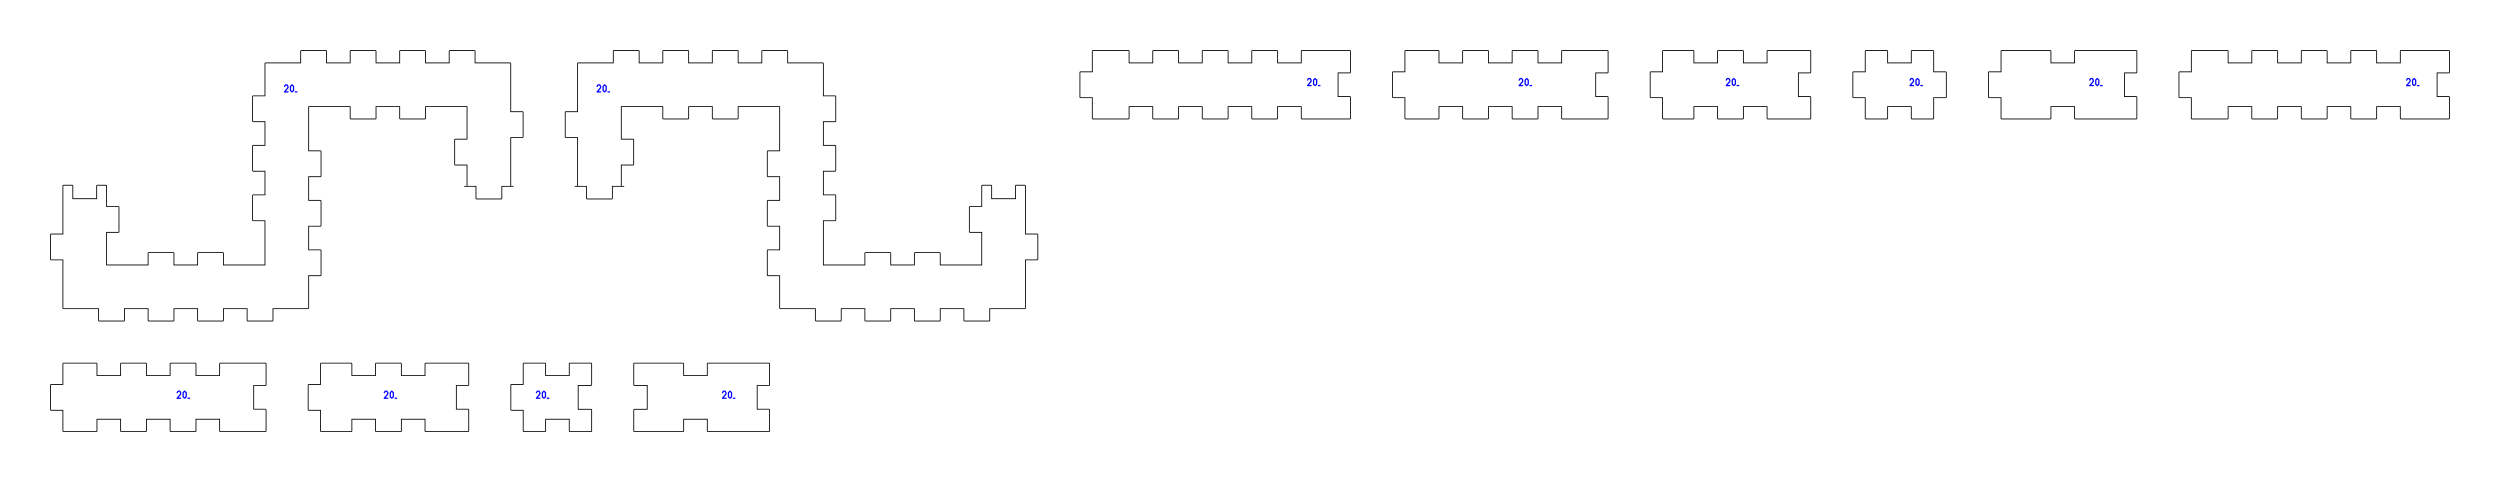
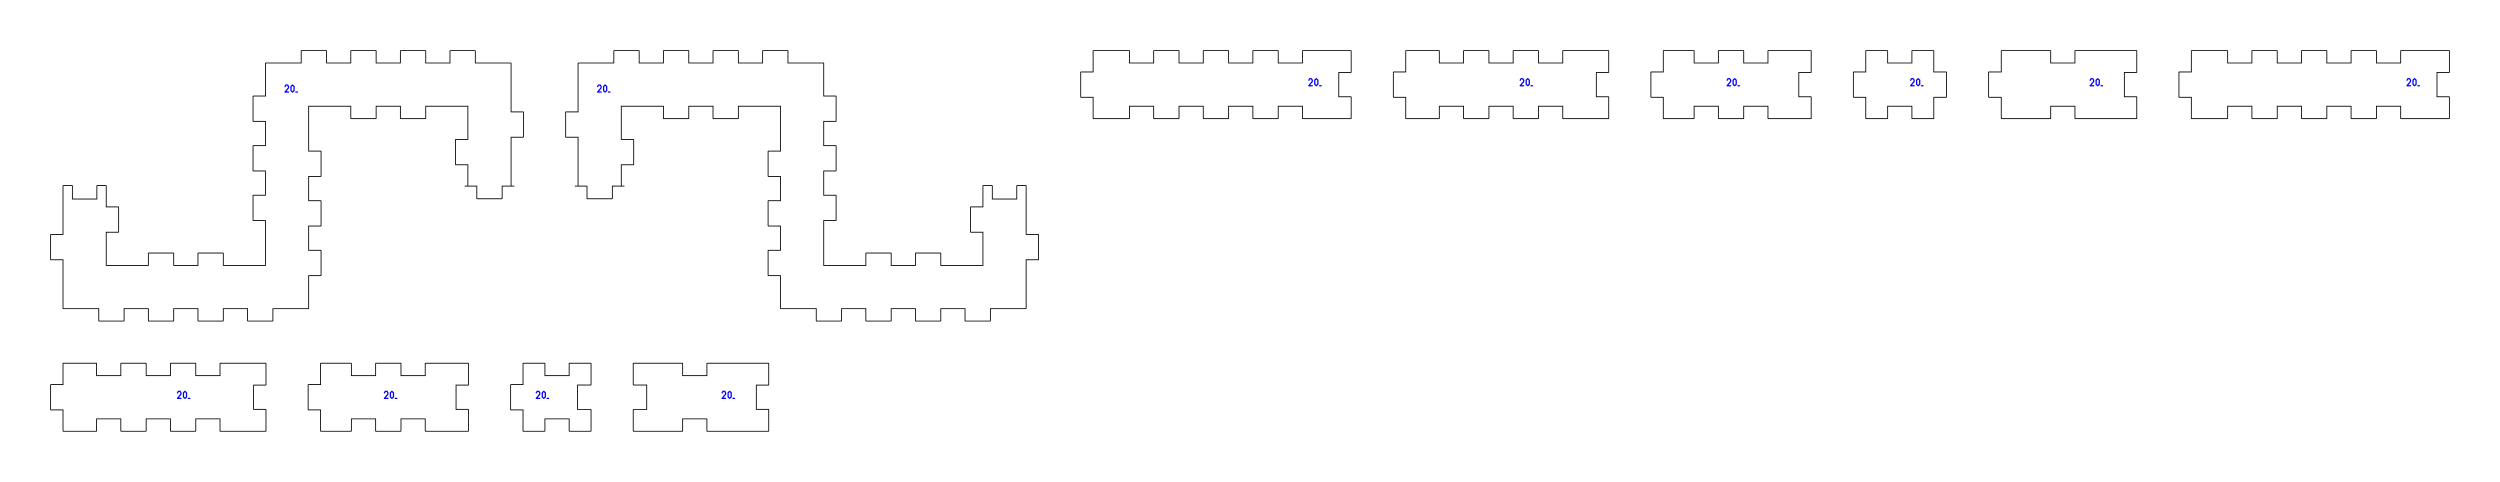
- <svg xmlns="http://www.w3.org/2000/svg" width="593.84mm" height="114.52mm" viewBox="0 0 593.84 114.52">
+ <svg xmlns="http://www.w3.org/2000/svg" width="592.80mm" height="114.26mm" viewBox="0 0 592.80 114.26">
  <g transform="translate(12.000,12.000)">
    <g transform="translate(-10.000,-10.000)">
-       <path d="M 13.070 71.320 H 21.420 V 74.130 C 21.420 74.202 21.478 74.260 21.550 74.260 H 27.430 C 27.502 74.260 27.560 74.202 27.560 74.130 V 71.320 H 33.180 V 74.130 C 33.180 74.202 33.238 74.260 33.310 74.260 H 39.190 C 39.262 74.260 39.320 74.202 39.320 74.130 V 71.320 H 44.940 V 74.130 C 44.940 74.202 44.998 74.260 45.070 74.260 H 50.950 C 51.022 74.260 51.080 74.202 51.080 74.130 V 71.320 H 56.700 V 74.130 C 56.700 74.202 56.758 74.260 56.830 74.260 H 62.710 C 62.782 74.260 62.840 74.202 62.840 74.130 V 71.320 H 71.190 C 71.262 71.320 71.320 71.262 71.320 71.190 V 63.490 H 74.130 C 74.202 63.490 74.260 63.432 74.260 63.360 V 57.480 C 74.260 57.408 74.202 57.350 74.130 57.350 H 71.320 V 51.730 H 74.130 C 74.202 51.730 74.260 51.672 74.260 51.600 V 45.720 C 74.260 45.648 74.202 45.590 74.130 45.590 H 71.320 V 39.970 H 74.130 C 74.202 39.970 74.260 39.912 74.260 39.840 V 33.960 C 74.260 33.888 74.202 33.830 74.130 33.830 H 71.320 V 26.130 V 23.320 H 74.130 H 81.180 V 26.130 C 81.180 26.202 81.238 26.260 81.310 26.260 H 87.190 C 87.262 26.260 87.320 26.202 87.320 26.130 V 23.320 H 92.940 V 26.130 C 92.940 26.202 92.998 26.260 93.070 26.260 H 98.950 C 99.022 26.260 99.080 26.202 99.080 26.130 V 23.320 H 106.130 H 108.940 V 26.130 V 31.060 H 106.130 C 106.058 31.060 106.000 31.118 106.000 31.190 V 37.070 C 106.000 37.142 106.058 37.200 106.130 37.200 H 108.940 V 42.130 C 108.940 42.202 108.998 42.260 109.070 42.260 H 108.250 H 111.060 V 45.070 V 45.130 C 111.060 45.202 111.118 45.260 111.190 45.260 H 117.070 C 117.142 45.260 117.200 45.202 117.200 45.130 V 45.070 V 42.260 H 120.010 H 119.190 C 119.262 42.260 119.320 42.202 119.320 42.130 V 30.670 H 122.130 C 122.202 30.670 122.260 30.612 122.260 30.540 V 24.660 C 122.260 24.588 122.202 24.530 122.130 24.530 H 119.320 V 13.070 C 119.320 12.998 119.262 12.940 119.190 12.940 H 110.840 V 10.130 C 110.840 10.058 110.782 10.000 110.710 10.000 H 104.830 C 104.758 10.000 104.700 10.058 104.700 10.130 V 12.940 H 99.080 V 10.130 C 99.080 10.058 99.022 10.000 98.950 10.000 H 93.070 C 92.998 10.000 92.940 10.058 92.940 10.130 V 12.940 H 87.320 V 10.130 C 87.320 10.058 87.262 10.000 87.190 10.000 H 81.310 C 81.238 10.000 81.180 10.058 81.180 10.130 V 12.940 H 75.560 V 10.130 C 75.560 10.058 75.502 10.000 75.430 10.000 H 69.550 C 69.478 10.000 69.420 10.058 69.420 10.130 V 12.940 H 61.070 C 60.998 12.940 60.940 12.998 60.940 13.070 V 20.770 H 58.130 C 58.058 20.770 58.000 20.828 58.000 20.900 V 26.780 C 58.000 26.852 58.058 26.910 58.130 26.910 H 60.940 V 32.530 H 58.130 C 58.058 32.530 58.000 32.588 58.000 32.660 V 38.540 C 58.000 38.612 58.058 38.670 58.130 38.670 H 60.940 V 44.290 H 58.130 C 58.058 44.290 58.000 44.348 58.000 44.420 V 50.300 C 58.000 50.372 58.058 50.430 58.130 50.430 H 60.940 V 58.130 V 60.940 H 58.130 H 51.080 V 58.130 C 51.080 58.058 51.022 58.000 50.950 58.000 H 45.070 C 44.998 58.000 44.940 58.058 44.940 58.130 V 60.940 H 39.320 V 58.130 C 39.320 58.058 39.262 58.000 39.190 58.000 H 33.310 C 33.238 58.000 33.180 58.058 33.180 58.130 V 60.940 H 26.130 H 23.320 V 58.130 V 53.200 H 26.130 C 26.202 53.200 26.260 53.142 26.260 53.070 V 47.190 C 26.260 47.118 26.202 47.060 26.130 47.060 H 23.320 V 42.130 C 23.320 42.058 23.262 42.000 23.190 42.000 H 21.095 C 21.023 42.000 20.965 42.058 20.965 42.130 V 42.390 V 45.200 H 18.155 H 18.105 H 15.295 V 42.390 V 42.130 C 15.295 42.058 15.237 42.000 15.165 42.000 H 13.070 C 12.998 42.000 12.940 42.058 12.940 42.130 V 53.590 H 10.130 C 10.058 53.590 10.000 53.648 10.000 53.720 V 59.600 C 10.000 59.672 10.058 59.730 10.130 59.730 H 12.940 V 71.190 C 12.940 71.262 12.998 71.320 13.070 71.320 Z" fill="none" stroke="#000000" stroke-width="0.2" />
+       <path d="M 13.005 71.190 H 21.420 V 74.065 C 21.420 74.101 21.449 74.130 21.485 74.130 H 27.365 C 27.401 74.130 27.430 74.101 27.430 74.065 V 71.190 H 33.180 V 74.065 C 33.180 74.101 33.209 74.130 33.245 74.130 H 39.125 C 39.161 74.130 39.190 74.101 39.190 74.065 V 71.190 H 44.940 V 74.065 C 44.940 74.101 44.969 74.130 45.005 74.130 H 50.885 C 50.921 74.130 50.950 74.101 50.950 74.065 V 71.190 H 56.700 V 74.065 C 56.700 74.101 56.729 74.130 56.765 74.130 H 62.645 C 62.681 74.130 62.710 74.101 62.710 74.065 V 71.190 H 71.125 C 71.161 71.190 71.190 71.161 71.190 71.125 V 63.360 H 74.065 C 74.101 63.360 74.130 63.331 74.130 63.295 V 57.415 C 74.130 57.379 74.101 57.350 74.065 57.350 H 71.190 V 51.600 H 74.065 C 74.101 51.600 74.130 51.571 74.130 51.535 V 45.655 C 74.130 45.619 74.101 45.590 74.065 45.590 H 71.190 V 39.840 H 74.065 C 74.101 39.840 74.130 39.811 74.130 39.775 V 33.895 C 74.130 33.859 74.101 33.830 74.065 33.830 H 71.190 V 26.065 V 23.190 H 74.065 H 81.180 V 26.065 C 81.180 26.101 81.209 26.130 81.245 26.130 H 87.125 C 87.161 26.130 87.190 26.101 87.190 26.065 V 23.190 H 92.940 V 26.065 C 92.940 26.101 92.969 26.130 93.005 26.130 H 98.885 C 98.921 26.130 98.950 26.101 98.950 26.065 V 23.190 H 106.065 H 108.940 V 26.065 V 31.060 H 106.065 C 106.029 31.060 106.000 31.089 106.000 31.125 V 37.005 C 106.000 37.041 106.029 37.070 106.065 37.070 H 108.940 V 42.065 C 108.940 42.101 108.969 42.130 109.005 42.130 H 108.185 H 111.060 V 45.005 V 45.065 C 111.060 45.101 111.089 45.130 111.125 45.130 H 117.005 C 117.041 45.130 117.070 45.101 117.070 45.065 V 45.005 V 42.130 H 119.945 H 119.125 C 119.161 42.130 119.190 42.101 119.190 42.065 V 30.540 H 122.065 C 122.101 30.540 122.130 30.511 122.130 30.475 V 24.595 C 122.130 24.559 122.101 24.530 122.065 24.530 H 119.190 V 13.005 C 119.190 12.969 119.161 12.940 119.125 12.940 H 110.710 V 10.065 C 110.710 10.029 110.681 10.000 110.645 10.000 H 104.765 C 104.729 10.000 104.700 10.029 104.700 10.065 V 12.940 H 98.950 V 10.065 C 98.950 10.029 98.921 10.000 98.885 10.000 H 93.005 C 92.969 10.000 92.940 10.029 92.940 10.065 V 12.940 H 87.190 V 10.065 C 87.190 10.029 87.161 10.000 87.125 10.000 H 81.245 C 81.209 10.000 81.180 10.029 81.180 10.065 V 12.940 H 75.430 V 10.065 C 75.430 10.029 75.401 10.000 75.365 10.000 H 69.485 C 69.449 10.000 69.420 10.029 69.420 10.065 V 12.940 H 61.005 C 60.969 12.940 60.940 12.969 60.940 13.005 V 20.770 H 58.065 C 58.029 20.770 58.000 20.799 58.000 20.835 V 26.715 C 58.000 26.751 58.029 26.780 58.065 26.780 H 60.940 V 32.530 H 58.065 C 58.029 32.530 58.000 32.559 58.000 32.595 V 38.475 C 58.000 38.511 58.029 38.540 58.065 38.540 H 60.940 V 44.290 H 58.065 C 58.029 44.290 58.000 44.319 58.000 44.355 V 50.235 C 58.000 50.271 58.029 50.300 58.065 50.300 H 60.940 V 58.065 V 60.940 H 58.065 H 50.950 V 58.065 C 50.950 58.029 50.921 58.000 50.885 58.000 H 45.005 C 44.969 58.000 44.940 58.029 44.940 58.065 V 60.940 H 39.190 V 58.065 C 39.190 58.029 39.161 58.000 39.125 58.000 H 33.245 C 33.209 58.000 33.180 58.029 33.180 58.065 V 60.940 H 26.065 H 23.190 V 58.065 V 53.070 H 26.065 C 26.101 53.070 26.130 53.041 26.130 53.005 V 47.125 C 26.130 47.089 26.101 47.060 26.065 47.060 H 23.190 V 42.065 C 23.190 42.029 23.161 42.000 23.125 42.000 H 21.030 C 20.994 42.000 20.965 42.029 20.965 42.065 V 42.325 V 45.200 H 18.090 H 18.040 H 15.165 V 42.325 V 42.065 C 15.165 42.029 15.136 42.000 15.100 42.000 H 13.005 C 12.969 42.000 12.940 42.029 12.940 42.065 V 53.590 H 10.065 C 10.029 53.590 10.000 53.619 10.000 53.655 V 59.535 C 10.000 59.571 10.029 59.600 10.065 59.600 H 12.940 V 71.125 C 12.940 71.161 12.969 71.190 13.005 71.190 Z" fill="none" stroke="#000000" stroke-width="0.2" />
    </g>
    <g transform="translate(55.48,9.83)">
      <polyline points="0.10,-1.30 0.31,-1.67 0.72,-1.67 0.93,-1.30 0.93,-1.00 0.10,0.00 0.93,0.00" fill="none" stroke="#0000ff" stroke-width="0.3" stroke-linecap="round" stroke-linejoin="round" />
      <polyline points="1.88,-1.67 2.25,-1.33 2.25,-0.33 1.88,0.00 1.52,-0.33 1.52,-1.33 1.88,-1.67" fill="none" stroke="#0000ff" stroke-width="0.3" stroke-linecap="round" stroke-linejoin="round" />
      <polyline points="2.67,0.00 3.03,0.00" fill="none" stroke="#0000ff" stroke-width="0.3" stroke-linecap="round" stroke-linejoin="round" />
    </g>
  </g>
-   <g transform="translate(134.260,12.000)">
-     <g transform="translate(-123.730,-10.000)">
-       <path d="M 232.920 71.320 H 224.570 V 74.130 C 224.570 74.202 224.512 74.260 224.440 74.260 H 218.560 C 218.488 74.260 218.430 74.202 218.430 74.130 V 71.320 H 212.810 V 74.130 C 212.810 74.202 212.752 74.260 212.680 74.260 H 206.800 C 206.728 74.260 206.670 74.202 206.670 74.130 V 71.320 H 201.050 V 74.130 C 201.050 74.202 200.992 74.260 200.920 74.260 H 195.040 C 194.968 74.260 194.910 74.202 194.910 74.130 V 71.320 H 189.290 V 74.130 C 189.290 74.202 189.232 74.260 189.160 74.260 H 183.280 C 183.208 74.260 183.150 74.202 183.150 74.130 V 71.320 H 174.800 C 174.728 71.320 174.670 71.262 174.670 71.190 V 63.490 H 171.860 C 171.788 63.490 171.730 63.432 171.730 63.360 V 57.480 C 171.730 57.408 171.788 57.350 171.860 57.350 H 174.670 V 51.730 H 171.860 C 171.788 51.730 171.730 51.672 171.730 51.600 V 45.720 C 171.730 45.648 171.788 45.590 171.860 45.590 H 174.670 V 39.970 H 171.860 C 171.788 39.970 171.730 39.912 171.730 39.840 V 33.960 C 171.730 33.888 171.788 33.830 171.860 33.830 H 174.670 V 26.130 V 23.320 H 171.860 H 164.810 V 26.130 C 164.810 26.202 164.752 26.260 164.680 26.260 H 158.800 C 158.728 26.260 158.670 26.202 158.670 26.130 V 23.320 H 153.050 V 26.130 C 153.050 26.202 152.992 26.260 152.920 26.260 H 147.040 C 146.968 26.260 146.910 26.202 146.910 26.130 V 23.320 H 139.860 H 137.050 V 26.130 V 31.060 H 139.860 C 139.932 31.060 139.990 31.118 139.990 31.190 V 37.070 C 139.990 37.142 139.932 37.200 139.860 37.200 H 137.050 V 42.130 C 137.050 42.202 136.992 42.260 136.920 42.260 H 137.740 H 134.930 V 45.070 V 45.130 C 134.930 45.202 134.872 45.260 134.800 45.260 H 128.920 C 128.848 45.260 128.790 45.202 128.790 45.130 V 45.070 V 42.260 H 125.980 H 126.800 C 126.728 42.260 126.670 42.202 126.670 42.130 V 30.670 H 123.860 C 123.788 30.670 123.730 30.612 123.730 30.540 V 24.660 C 123.730 24.588 123.788 24.530 123.860 24.530 H 126.670 V 13.070 C 126.670 12.998 126.728 12.940 126.800 12.940 H 135.150 V 10.130 C 135.150 10.058 135.208 10.000 135.280 10.000 H 141.160 C 141.232 10.000 141.290 10.058 141.290 10.130 V 12.940 H 146.910 V 10.130 C 146.910 10.058 146.968 10.000 147.040 10.000 H 152.920 C 152.992 10.000 153.050 10.058 153.050 10.130 V 12.940 H 158.670 V 10.130 C 158.670 10.058 158.728 10.000 158.800 10.000 H 164.680 C 164.752 10.000 164.810 10.058 164.810 10.130 V 12.940 H 170.430 V 10.130 C 170.430 10.058 170.488 10.000 170.560 10.000 H 176.440 C 176.512 10.000 176.570 10.058 176.570 10.130 V 12.940 H 184.920 C 184.992 12.940 185.050 12.998 185.050 13.070 V 20.770 H 187.860 C 187.932 20.770 187.990 20.828 187.990 20.900 V 26.780 C 187.990 26.852 187.932 26.910 187.860 26.910 H 185.050 V 32.530 H 187.860 C 187.932 32.530 187.990 32.588 187.990 32.660 V 38.540 C 187.990 38.612 187.932 38.670 187.860 38.670 H 185.050 V 44.290 H 187.860 C 187.932 44.290 187.990 44.348 187.990 44.420 V 50.300 C 187.990 50.372 187.932 50.430 187.860 50.430 H 185.050 V 58.130 V 60.940 H 187.860 H 194.910 V 58.130 C 194.910 58.058 194.968 58.000 195.040 58.000 H 200.920 C 200.992 58.000 201.050 58.058 201.050 58.130 V 60.940 H 206.670 V 58.130 C 206.670 58.058 206.728 58.000 206.800 58.000 H 212.680 C 212.752 58.000 212.810 58.058 212.810 58.130 V 60.940 H 219.860 H 222.670 V 58.130 V 53.200 H 219.860 C 219.788 53.200 219.730 53.142 219.730 53.070 V 47.190 C 219.730 47.118 219.788 47.060 219.860 47.060 H 222.670 V 42.130 C 222.670 42.058 222.728 42.000 222.800 42.000 H 224.895 C 224.967 42.000 225.025 42.058 225.025 42.130 V 42.390 V 45.200 H 227.835 H 227.885 H 230.695 V 42.390 V 42.130 C 230.695 42.058 230.753 42.000 230.825 42.000 H 232.920 C 232.992 42.000 233.050 42.058 233.050 42.130 V 53.590 H 235.860 C 235.932 53.590 235.990 53.648 235.990 53.720 V 59.600 C 235.990 59.672 235.932 59.730 235.860 59.730 H 233.050 V 71.190 C 233.050 71.262 232.992 71.320 232.920 71.320 Z" fill="none" stroke="#000000" stroke-width="0.2" />
+   <g transform="translate(134.130,12.000)">
+     <g transform="translate(-123.600,-10.000)">
+       <path d="M 232.725 71.190 H 224.310 V 74.065 C 224.310 74.101 224.281 74.130 224.245 74.130 H 218.365 C 218.329 74.130 218.300 74.101 218.300 74.065 V 71.190 H 212.550 V 74.065 C 212.550 74.101 212.521 74.130 212.485 74.130 H 206.605 C 206.569 74.130 206.540 74.101 206.540 74.065 V 71.190 H 200.790 V 74.065 C 200.790 74.101 200.761 74.130 200.725 74.130 H 194.845 C 194.809 74.130 194.780 74.101 194.780 74.065 V 71.190 H 189.030 V 74.065 C 189.030 74.101 189.001 74.130 188.965 74.130 H 183.085 C 183.049 74.130 183.020 74.101 183.020 74.065 V 71.190 H 174.605 C 174.569 71.190 174.540 71.161 174.540 71.125 V 63.360 H 171.665 C 171.629 63.360 171.600 63.331 171.600 63.295 V 57.415 C 171.600 57.379 171.629 57.350 171.665 57.350 H 174.540 V 51.600 H 171.665 C 171.629 51.600 171.600 51.571 171.600 51.535 V 45.655 C 171.600 45.619 171.629 45.590 171.665 45.590 H 174.540 V 39.840 H 171.665 C 171.629 39.840 171.600 39.811 171.600 39.775 V 33.895 C 171.600 33.859 171.629 33.830 171.665 33.830 H 174.540 V 26.065 V 23.190 H 171.665 H 164.550 V 26.065 C 164.550 26.101 164.521 26.130 164.485 26.130 H 158.605 C 158.569 26.130 158.540 26.101 158.540 26.065 V 23.190 H 152.790 V 26.065 C 152.790 26.101 152.761 26.130 152.725 26.130 H 146.845 C 146.809 26.130 146.780 26.101 146.780 26.065 V 23.190 H 139.665 H 136.790 V 26.065 V 31.060 H 139.665 C 139.701 31.060 139.730 31.089 139.730 31.125 V 37.005 C 139.730 37.041 139.701 37.070 139.665 37.070 H 136.790 V 42.065 C 136.790 42.101 136.761 42.130 136.725 42.130 H 137.545 H 134.670 V 45.005 V 45.065 C 134.670 45.101 134.641 45.130 134.605 45.130 H 128.725 C 128.689 45.130 128.660 45.101 128.660 45.065 V 45.005 V 42.130 H 125.785 H 126.605 C 126.569 42.130 126.540 42.101 126.540 42.065 V 30.540 H 123.665 C 123.629 30.540 123.600 30.511 123.600 30.475 V 24.595 C 123.600 24.559 123.629 24.530 123.665 24.530 H 126.540 V 13.005 C 126.540 12.969 126.569 12.940 126.605 12.940 H 135.020 V 10.065 C 135.020 10.029 135.049 10.000 135.085 10.000 H 140.965 C 141.001 10.000 141.030 10.029 141.030 10.065 V 12.940 H 146.780 V 10.065 C 146.780 10.029 146.809 10.000 146.845 10.000 H 152.725 C 152.761 10.000 152.790 10.029 152.790 10.065 V 12.940 H 158.540 V 10.065 C 158.540 10.029 158.569 10.000 158.605 10.000 H 164.485 C 164.521 10.000 164.550 10.029 164.550 10.065 V 12.940 H 170.300 V 10.065 C 170.300 10.029 170.329 10.000 170.365 10.000 H 176.245 C 176.281 10.000 176.310 10.029 176.310 10.065 V 12.940 H 184.725 C 184.761 12.940 184.790 12.969 184.790 13.005 V 20.770 H 187.665 C 187.701 20.770 187.730 20.799 187.730 20.835 V 26.715 C 187.730 26.751 187.701 26.780 187.665 26.780 H 184.790 V 32.530 H 187.665 C 187.701 32.530 187.730 32.559 187.730 32.595 V 38.475 C 187.730 38.511 187.701 38.540 187.665 38.540 H 184.790 V 44.290 H 187.665 C 187.701 44.290 187.730 44.319 187.730 44.355 V 50.235 C 187.730 50.271 187.701 50.300 187.665 50.300 H 184.790 V 58.065 V 60.940 H 187.665 H 194.780 V 58.065 C 194.780 58.029 194.809 58.000 194.845 58.000 H 200.725 C 200.761 58.000 200.790 58.029 200.790 58.065 V 60.940 H 206.540 V 58.065 C 206.540 58.029 206.569 58.000 206.605 58.000 H 212.485 C 212.521 58.000 212.550 58.029 212.550 58.065 V 60.940 H 219.665 H 222.540 V 58.065 V 53.070 H 219.665 C 219.629 53.070 219.600 53.041 219.600 53.005 V 47.125 C 219.600 47.089 219.629 47.060 219.665 47.060 H 222.540 V 42.065 C 222.540 42.029 222.569 42.000 222.605 42.000 H 224.700 C 224.736 42.000 224.765 42.029 224.765 42.065 V 42.325 V 45.200 H 227.640 H 227.690 H 230.565 V 42.325 V 42.065 C 230.565 42.029 230.594 42.000 230.630 42.000 H 232.725 C 232.761 42.000 232.790 42.029 232.790 42.065 V 53.590 H 235.665 C 235.701 53.590 235.730 53.619 235.730 53.655 V 59.535 C 235.730 59.571 235.701 59.600 235.665 59.600 H 232.790 V 71.125 C 232.790 71.161 232.761 71.190 232.725 71.190 Z" fill="none" stroke="#000000" stroke-width="0.2" />
    </g>
    <g transform="translate(7.48,9.83)">
      <polyline points="0.10,-1.30 0.31,-1.67 0.72,-1.67 0.93,-1.30 0.93,-1.00 0.10,0.00 0.93,0.00" fill="none" stroke="#0000ff" stroke-width="0.3" stroke-linecap="round" stroke-linejoin="round" />
      <polyline points="1.88,-1.67 2.25,-1.33 2.25,-0.33 1.88,0.00 1.52,-0.33 1.52,-1.33 1.88,-1.67" fill="none" stroke="#0000ff" stroke-width="0.3" stroke-linecap="round" stroke-linejoin="round" />
      <polyline points="2.67,0.00 3.03,0.00" fill="none" stroke="#0000ff" stroke-width="0.3" stroke-linecap="round" stroke-linejoin="round" />
    </g>
  </g>
-   <g transform="translate(256.520,12.000)">
-     <g transform="translate(-238.325,-58.865)">
-       <path d="M 241.395 75.125 H 249.875 C 249.947 75.125 250.005 75.067 250.005 74.995 V 72.185 H 255.625 V 74.995 C 255.625 75.067 255.683 75.125 255.755 75.125 H 261.635 C 261.707 75.125 261.765 75.067 261.765 74.995 V 72.185 H 267.385 V 74.995 C 267.385 75.067 267.443 75.125 267.515 75.125 H 273.395 C 273.467 75.125 273.525 75.067 273.525 74.995 V 72.185 H 279.145 V 74.995 C 279.145 75.067 279.203 75.125 279.275 75.125 H 285.155 C 285.227 75.125 285.285 75.067 285.285 74.995 V 72.185 H 290.905 V 74.995 C 290.905 75.067 290.963 75.125 291.035 75.125 H 299.515 H 302.455 C 302.527 75.125 302.585 75.067 302.585 74.995 V 72.055 V 69.935 C 302.585 69.863 302.527 69.805 302.455 69.805 H 299.645 V 64.185 H 302.455 C 302.527 64.185 302.585 64.127 302.585 64.055 V 61.935 V 58.995 C 302.585 58.923 302.527 58.865 302.455 58.865 H 299.515 H 291.035 C 290.963 58.865 290.905 58.923 290.905 58.995 V 61.805 H 285.285 V 58.995 C 285.285 58.923 285.227 58.865 285.155 58.865 H 279.275 C 279.203 58.865 279.145 58.923 279.145 58.995 V 61.805 H 273.525 V 58.995 C 273.525 58.923 273.467 58.865 273.395 58.865 H 267.515 C 267.443 58.865 267.385 58.923 267.385 58.995 V 61.805 H 261.765 V 58.995 C 261.765 58.923 261.707 58.865 261.635 58.865 H 255.755 C 255.683 58.865 255.625 58.923 255.625 58.995 V 61.805 H 250.005 V 58.995 C 250.005 58.923 249.947 58.865 249.875 58.865 H 241.395 C 241.323 58.865 241.265 58.923 241.265 58.995 V 61.935 V 63.925 H 238.455 C 238.383 63.925 238.325 63.983 238.325 64.055 V 69.935 C 238.325 70.007 238.383 70.065 238.455 70.065 H 241.265 V 72.055 V 74.995 C 241.265 75.067 241.323 75.125 241.395 75.125 Z" fill="none" stroke="#000000" stroke-width="0.2" />
+   <g transform="translate(256.260,12.000)">
+     <g transform="translate(-238.000,-58.800)">
+       <path d="M 241.005 74.930 H 249.485 C 249.521 74.930 249.550 74.901 249.550 74.865 V 71.990 H 255.300 V 74.865 C 255.300 74.901 255.329 74.930 255.365 74.930 H 261.245 C 261.281 74.930 261.310 74.901 261.310 74.865 V 71.990 H 267.060 V 74.865 C 267.060 74.901 267.089 74.930 267.125 74.930 H 273.005 C 273.041 74.930 273.070 74.901 273.070 74.865 V 71.990 H 278.820 V 74.865 C 278.820 74.901 278.849 74.930 278.885 74.930 H 284.765 C 284.801 74.930 284.830 74.901 284.830 74.865 V 71.990 H 290.580 V 74.865 C 290.580 74.901 290.609 74.930 290.645 74.930 H 299.125 H 302.065 C 302.101 74.930 302.130 74.901 302.130 74.865 V 71.925 V 69.805 C 302.130 69.769 302.101 69.740 302.065 69.740 H 299.190 V 63.990 H 302.065 C 302.101 63.990 302.130 63.961 302.130 63.925 V 61.805 V 58.865 C 302.130 58.829 302.101 58.800 302.065 58.800 H 299.125 H 290.645 C 290.609 58.800 290.580 58.829 290.580 58.865 V 61.740 H 284.830 V 58.865 C 284.830 58.829 284.801 58.800 284.765 58.800 H 278.885 C 278.849 58.800 278.820 58.829 278.820 58.865 V 61.740 H 273.070 V 58.865 C 273.070 58.829 273.041 58.800 273.005 58.800 H 267.125 C 267.089 58.800 267.060 58.829 267.060 58.865 V 61.740 H 261.310 V 58.865 C 261.310 58.829 261.281 58.800 261.245 58.800 H 255.365 C 255.329 58.800 255.300 58.829 255.300 58.865 V 61.740 H 249.550 V 58.865 C 249.550 58.829 249.521 58.800 249.485 58.800 H 241.005 C 240.969 58.800 240.940 58.829 240.940 58.865 V 61.805 V 63.860 H 238.065 C 238.029 63.860 238.000 63.889 238.000 63.925 V 69.805 C 238.000 69.841 238.029 69.870 238.065 69.870 H 240.940 V 71.925 V 74.865 C 240.940 74.901 240.969 74.930 241.005 74.930 Z" fill="none" stroke="#000000" stroke-width="0.2" />
    </g>
    <g transform="translate(53.98,8.33)">
      <polyline points="0.10,-1.30 0.31,-1.67 0.72,-1.67 0.93,-1.30 0.93,-1.00 0.10,0.00 0.93,0.00" fill="none" stroke="#0000ff" stroke-width="0.3" stroke-linecap="round" stroke-linejoin="round" />
      <polyline points="1.88,-1.67 2.25,-1.33 2.25,-0.33 1.88,0.00 1.52,-0.33 1.52,-1.33 1.88,-1.67" fill="none" stroke="#0000ff" stroke-width="0.3" stroke-linecap="round" stroke-linejoin="round" />
      <polyline points="2.67,0.00 3.03,0.00" fill="none" stroke="#0000ff" stroke-width="0.3" stroke-linecap="round" stroke-linejoin="round" />
    </g>
  </g>
-   <g transform="translate(330.780,12.000)">
-     <g transform="translate(-305.785,-58.865)">
-       <path d="M 308.855 75.125 H 316.685 C 316.757 75.125 316.815 75.067 316.815 74.995 V 72.185 H 322.435 V 74.995 C 322.435 75.067 322.493 75.125 322.565 75.125 H 328.445 C 328.517 75.125 328.575 75.067 328.575 74.995 V 72.185 H 334.195 V 74.995 C 334.195 75.067 334.253 75.125 334.325 75.125 H 340.205 C 340.277 75.125 340.335 75.067 340.335 74.995 V 72.185 H 345.955 V 74.995 C 345.955 75.067 346.013 75.125 346.085 75.125 H 353.915 H 356.855 C 356.927 75.125 356.985 75.067 356.985 74.995 V 72.055 V 69.935 C 356.985 69.863 356.927 69.805 356.855 69.805 H 354.045 V 64.185 H 356.855 C 356.927 64.185 356.985 64.127 356.985 64.055 V 61.935 V 58.995 C 356.985 58.923 356.927 58.865 356.855 58.865 H 353.915 H 346.085 C 346.013 58.865 345.955 58.923 345.955 58.995 V 61.805 H 340.335 V 58.995 C 340.335 58.923 340.277 58.865 340.205 58.865 H 334.325 C 334.253 58.865 334.195 58.923 334.195 58.995 V 61.805 H 328.575 V 58.995 C 328.575 58.923 328.517 58.865 328.445 58.865 H 322.565 C 322.493 58.865 322.435 58.923 322.435 58.995 V 61.805 H 316.815 V 58.995 C 316.815 58.923 316.757 58.865 316.685 58.865 H 308.855 C 308.783 58.865 308.725 58.923 308.725 58.995 V 61.935 V 63.925 H 305.915 C 305.843 63.925 305.785 63.983 305.785 64.055 V 69.935 C 305.785 70.007 305.843 70.065 305.915 70.065 H 308.725 V 72.055 V 74.995 C 308.725 75.067 308.783 75.125 308.855 75.125 Z" fill="none" stroke="#000000" stroke-width="0.2" />
+   <g transform="translate(330.390,12.000)">
+     <g transform="translate(-305.200,-58.800)">
+       <path d="M 308.205 74.930 H 316.035 C 316.071 74.930 316.100 74.901 316.100 74.865 V 71.990 H 321.850 V 74.865 C 321.850 74.901 321.879 74.930 321.915 74.930 H 327.795 C 327.831 74.930 327.860 74.901 327.860 74.865 V 71.990 H 333.610 V 74.865 C 333.610 74.901 333.639 74.930 333.675 74.930 H 339.555 C 339.591 74.930 339.620 74.901 339.620 74.865 V 71.990 H 345.370 V 74.865 C 345.370 74.901 345.399 74.930 345.435 74.930 H 353.265 H 356.205 C 356.241 74.930 356.270 74.901 356.270 74.865 V 71.925 V 69.805 C 356.270 69.769 356.241 69.740 356.205 69.740 H 353.330 V 63.990 H 356.205 C 356.241 63.990 356.270 63.961 356.270 63.925 V 61.805 V 58.865 C 356.270 58.829 356.241 58.800 356.205 58.800 H 353.265 H 345.435 C 345.399 58.800 345.370 58.829 345.370 58.865 V 61.740 H 339.620 V 58.865 C 339.620 58.829 339.591 58.800 339.555 58.800 H 333.675 C 333.639 58.800 333.610 58.829 333.610 58.865 V 61.740 H 327.860 V 58.865 C 327.860 58.829 327.831 58.800 327.795 58.800 H 321.915 C 321.879 58.800 321.850 58.829 321.850 58.865 V 61.740 H 316.100 V 58.865 C 316.100 58.829 316.071 58.800 316.035 58.800 H 308.205 C 308.169 58.800 308.140 58.829 308.140 58.865 V 61.805 V 63.860 H 305.265 C 305.229 63.860 305.200 63.889 305.200 63.925 V 69.805 C 305.200 69.841 305.229 69.870 305.265 69.870 H 308.140 V 71.925 V 74.865 C 308.140 74.901 308.169 74.930 308.205 74.930 Z" fill="none" stroke="#000000" stroke-width="0.2" />
    </g>
    <g transform="translate(29.98,8.33)">
      <polyline points="0.10,-1.30 0.31,-1.67 0.72,-1.67 0.93,-1.30 0.93,-1.00 0.10,0.00 0.93,0.00" fill="none" stroke="#0000ff" stroke-width="0.3" stroke-linecap="round" stroke-linejoin="round" />
      <polyline points="1.88,-1.67 2.25,-1.33 2.25,-0.33 1.88,0.00 1.52,-0.33 1.52,-1.33 1.88,-1.67" fill="none" stroke="#0000ff" stroke-width="0.3" stroke-linecap="round" stroke-linejoin="round" />
      <polyline points="2.67,0.00 3.03,0.00" fill="none" stroke="#0000ff" stroke-width="0.3" stroke-linecap="round" stroke-linejoin="round" />
    </g>
  </g>
-   <g transform="translate(391.980,12.000)">
-     <g transform="translate(-360.185,-58.865)">
-       <path d="M 363.255 75.125 H 370.435 C 370.507 75.125 370.565 75.067 370.565 74.995 V 72.185 H 376.185 V 74.995 C 376.185 75.067 376.243 75.125 376.315 75.125 H 382.195 C 382.267 75.125 382.325 75.067 382.325 74.995 V 72.185 H 387.945 V 74.995 C 387.945 75.067 388.003 75.125 388.075 75.125 H 395.255 H 398.195 C 398.267 75.125 398.325 75.067 398.325 74.995 V 72.055 V 69.935 C 398.325 69.863 398.267 69.805 398.195 69.805 H 395.385 V 64.185 H 398.195 C 398.267 64.185 398.325 64.127 398.325 64.055 V 61.935 V 58.995 C 398.325 58.923 398.267 58.865 398.195 58.865 H 395.255 H 388.075 C 388.003 58.865 387.945 58.923 387.945 58.995 V 61.805 H 382.325 V 58.995 C 382.325 58.923 382.267 58.865 382.195 58.865 H 376.315 C 376.243 58.865 376.185 58.923 376.185 58.995 V 61.805 H 370.565 V 58.995 C 370.565 58.923 370.507 58.865 370.435 58.865 H 363.255 C 363.183 58.865 363.125 58.923 363.125 58.995 V 61.935 V 63.925 H 360.315 C 360.243 63.925 360.185 63.983 360.185 64.055 V 69.935 C 360.185 70.007 360.243 70.065 360.315 70.065 H 363.125 V 72.055 V 74.995 C 363.125 75.067 363.183 75.125 363.255 75.125 Z" fill="none" stroke="#000000" stroke-width="0.2" />
+   <g transform="translate(391.460,12.000)">
+     <g transform="translate(-359.340,-58.800)">
+       <path d="M 362.345 74.930 H 369.525 C 369.561 74.930 369.590 74.901 369.590 74.865 V 71.990 H 375.340 V 74.865 C 375.340 74.901 375.369 74.930 375.405 74.930 H 381.285 C 381.321 74.930 381.350 74.901 381.350 74.865 V 71.990 H 387.100 V 74.865 C 387.100 74.901 387.129 74.930 387.165 74.930 H 394.345 H 397.285 C 397.321 74.930 397.350 74.901 397.350 74.865 V 71.925 V 69.805 C 397.350 69.769 397.321 69.740 397.285 69.740 H 394.410 V 63.990 H 397.285 C 397.321 63.990 397.350 63.961 397.350 63.925 V 61.805 V 58.865 C 397.350 58.829 397.321 58.800 397.285 58.800 H 394.345 H 387.165 C 387.129 58.800 387.100 58.829 387.100 58.865 V 61.740 H 381.350 V 58.865 C 381.350 58.829 381.321 58.800 381.285 58.800 H 375.405 C 375.369 58.800 375.340 58.829 375.340 58.865 V 61.740 H 369.590 V 58.865 C 369.590 58.829 369.561 58.800 369.525 58.800 H 362.345 C 362.309 58.800 362.280 58.829 362.280 58.865 V 61.805 V 63.860 H 359.405 C 359.369 63.860 359.340 63.889 359.340 63.925 V 69.805 C 359.340 69.841 359.369 69.870 359.405 69.870 H 362.280 V 71.925 V 74.865 C 362.280 74.901 362.309 74.930 362.345 74.930 Z" fill="none" stroke="#000000" stroke-width="0.2" />
    </g>
    <g transform="translate(17.98,8.33)">
      <polyline points="0.10,-1.30 0.31,-1.67 0.72,-1.67 0.93,-1.30 0.93,-1.00 0.10,0.00 0.93,0.00" fill="none" stroke="#0000ff" stroke-width="0.3" stroke-linecap="round" stroke-linejoin="round" />
      <polyline points="1.88,-1.67 2.25,-1.33 2.25,-0.33 1.88,0.00 1.52,-0.33 1.52,-1.33 1.88,-1.67" fill="none" stroke="#0000ff" stroke-width="0.3" stroke-linecap="round" stroke-linejoin="round" />
      <polyline points="2.67,0.00 3.03,0.00" fill="none" stroke="#0000ff" stroke-width="0.3" stroke-linecap="round" stroke-linejoin="round" />
    </g>
  </g>
-   <g transform="translate(440.120,12.000)">
-     <g transform="translate(-401.525,-58.865)">
-       <path d="M 404.595 75.125 H 409.655 C 409.727 75.125 409.785 75.067 409.785 74.995 V 72.185 H 415.405 V 74.995 C 415.405 75.067 415.463 75.125 415.535 75.125 H 420.595 C 420.667 75.125 420.725 75.067 420.725 74.995 V 72.055 V 70.065 H 423.595 C 423.667 70.065 423.725 70.007 423.725 69.935 V 64.055 C 423.725 63.983 423.667 63.925 423.595 63.925 H 420.725 V 61.935 V 58.995 C 420.725 58.923 420.667 58.865 420.595 58.865 H 415.535 C 415.463 58.865 415.405 58.923 415.405 58.995 V 61.805 H 409.785 V 58.995 C 409.785 58.923 409.727 58.865 409.655 58.865 H 404.595 C 404.523 58.865 404.465 58.923 404.465 58.995 V 61.935 V 63.925 H 401.655 C 401.583 63.925 401.525 63.983 401.525 64.055 V 69.935 C 401.525 70.007 401.583 70.065 401.655 70.065 H 404.465 V 72.055 V 74.995 C 404.465 75.067 404.523 75.125 404.595 75.125 Z" fill="none" stroke="#000000" stroke-width="0.2" />
+   <g transform="translate(439.470,12.000)">
+     <g transform="translate(-400.420,-58.800)">
+       <path d="M 403.425 74.930 H 408.485 C 408.521 74.930 408.550 74.901 408.550 74.865 V 71.990 H 414.300 V 74.865 C 414.300 74.901 414.329 74.930 414.365 74.930 H 419.425 C 419.461 74.930 419.490 74.901 419.490 74.865 V 71.925 V 69.870 H 422.425 C 422.461 69.870 422.490 69.841 422.490 69.805 V 63.925 C 422.490 63.889 422.461 63.860 422.425 63.860 H 419.490 V 61.805 V 58.865 C 419.490 58.829 419.461 58.800 419.425 58.800 H 414.365 C 414.329 58.800 414.300 58.829 414.300 58.865 V 61.740 H 408.550 V 58.865 C 408.550 58.829 408.521 58.800 408.485 58.800 H 403.425 C 403.389 58.800 403.360 58.829 403.360 58.865 V 61.805 V 63.860 H 400.485 C 400.449 63.860 400.420 63.889 400.420 63.925 V 69.805 C 400.420 69.841 400.449 69.870 400.485 69.870 H 403.360 V 71.925 V 74.865 C 403.360 74.901 403.389 74.930 403.425 74.930 Z" fill="none" stroke="#000000" stroke-width="0.2" />
    </g>
    <g transform="translate(13.48,8.33)">
      <polyline points="0.10,-1.30 0.31,-1.67 0.72,-1.67 0.93,-1.30 0.93,-1.00 0.10,0.00 0.93,0.00" fill="none" stroke="#0000ff" stroke-width="0.3" stroke-linecap="round" stroke-linejoin="round" />
      <polyline points="1.88,-1.67 2.25,-1.33 2.25,-0.33 1.88,0.00 1.52,-0.33 1.52,-1.33 1.88,-1.67" fill="none" stroke="#0000ff" stroke-width="0.3" stroke-linecap="round" stroke-linejoin="round" />
      <polyline points="2.67,0.00 3.03,0.00" fill="none" stroke="#0000ff" stroke-width="0.3" stroke-linecap="round" stroke-linejoin="round" />
    </g>
  </g>
-   <g transform="translate(472.320,12.000)">
-     <g transform="translate(-426.925,-58.865)">
-       <path d="M 430.055 75.125 H 441.645 C 441.717 75.125 441.775 75.067 441.775 74.995 V 72.185 H 447.395 V 74.995 C 447.395 75.067 447.453 75.125 447.525 75.125 H 459.115 H 462.055 C 462.127 75.125 462.185 75.067 462.185 74.995 V 72.055 V 69.935 C 462.185 69.863 462.127 69.805 462.055 69.805 H 459.245 V 64.185 H 462.055 C 462.127 64.185 462.185 64.127 462.185 64.055 V 61.935 V 58.995 C 462.185 58.923 462.127 58.865 462.055 58.865 H 459.115 H 447.525 C 447.453 58.865 447.395 58.923 447.395 58.995 V 61.805 H 441.775 V 58.995 C 441.775 58.923 441.717 58.865 441.645 58.865 H 430.055 C 429.983 58.865 429.925 58.923 429.925 58.995 V 61.935 V 63.925 H 427.055 C 426.983 63.925 426.925 63.983 426.925 64.055 V 69.935 C 426.925 70.007 426.983 70.065 427.055 70.065 H 429.925 V 72.055 V 74.995 C 429.925 75.067 429.983 75.125 430.055 75.125 Z" fill="none" stroke="#000000" stroke-width="0.2" />
+   <g transform="translate(471.540,12.000)">
+     <g transform="translate(-425.560,-58.800)">
+       <path d="M 428.625 74.930 H 440.215 C 440.251 74.930 440.280 74.901 440.280 74.865 V 71.990 H 446.030 V 74.865 C 446.030 74.901 446.059 74.930 446.095 74.930 H 457.685 H 460.625 C 460.661 74.930 460.690 74.901 460.690 74.865 V 71.925 V 69.805 C 460.690 69.769 460.661 69.740 460.625 69.740 H 457.750 V 63.990 H 460.625 C 460.661 63.990 460.690 63.961 460.690 63.925 V 61.805 V 58.865 C 460.690 58.829 460.661 58.800 460.625 58.800 H 457.685 H 446.095 C 446.059 58.800 446.030 58.829 446.030 58.865 V 61.740 H 440.280 V 58.865 C 440.280 58.829 440.251 58.800 440.215 58.800 H 428.625 C 428.589 58.800 428.560 58.829 428.560 58.865 V 61.805 V 63.860 H 425.625 C 425.589 63.860 425.560 63.889 425.560 63.925 V 69.805 C 425.560 69.841 425.589 69.870 425.625 69.870 H 428.560 V 71.925 V 74.865 C 428.560 74.901 428.589 74.930 428.625 74.930 Z" fill="none" stroke="#000000" stroke-width="0.2" />
    </g>
    <g transform="translate(23.98,8.33)">
      <polyline points="0.10,-1.30 0.31,-1.67 0.72,-1.67 0.93,-1.30 0.93,-1.00 0.10,0.00 0.93,0.00" fill="none" stroke="#0000ff" stroke-width="0.3" stroke-linecap="round" stroke-linejoin="round" />
      <polyline points="1.88,-1.67 2.25,-1.33 2.25,-0.33 1.88,0.00 1.52,-0.33 1.52,-1.33 1.88,-1.67" fill="none" stroke="#0000ff" stroke-width="0.3" stroke-linecap="round" stroke-linejoin="round" />
      <polyline points="2.67,0.00 3.03,0.00" fill="none" stroke="#0000ff" stroke-width="0.3" stroke-linecap="round" stroke-linejoin="round" />
    </g>
  </g>
-   <g transform="translate(517.580,12.000)">
-     <g transform="translate(-465.385,-58.865)">
-       <path d="M 468.455 75.125 H 476.935 C 477.007 75.125 477.065 75.067 477.065 74.995 V 72.185 H 482.685 V 74.995 C 482.685 75.067 482.743 75.125 482.815 75.125 H 488.695 C 488.767 75.125 488.825 75.067 488.825 74.995 V 72.185 H 494.445 V 74.995 C 494.445 75.067 494.503 75.125 494.575 75.125 H 500.455 C 500.527 75.125 500.585 75.067 500.585 74.995 V 72.185 H 506.205 V 74.995 C 506.205 75.067 506.263 75.125 506.335 75.125 H 512.215 C 512.287 75.125 512.345 75.067 512.345 74.995 V 72.185 H 517.965 V 74.995 C 517.965 75.067 518.023 75.125 518.095 75.125 H 526.575 H 529.515 C 529.587 75.125 529.645 75.067 529.645 74.995 V 72.055 V 69.935 C 529.645 69.863 529.587 69.805 529.515 69.805 H 526.705 V 64.185 H 529.515 C 529.587 64.185 529.645 64.127 529.645 64.055 V 61.935 V 58.995 C 529.645 58.923 529.587 58.865 529.515 58.865 H 526.575 H 518.095 C 518.023 58.865 517.965 58.923 517.965 58.995 V 61.805 H 512.345 V 58.995 C 512.345 58.923 512.287 58.865 512.215 58.865 H 506.335 C 506.263 58.865 506.205 58.923 506.205 58.995 V 61.805 H 500.585 V 58.995 C 500.585 58.923 500.527 58.865 500.455 58.865 H 494.575 C 494.503 58.865 494.445 58.923 494.445 58.995 V 61.805 H 488.825 V 58.995 C 488.825 58.923 488.767 58.865 488.695 58.865 H 482.815 C 482.743 58.865 482.685 58.923 482.685 58.995 V 61.805 H 477.065 V 58.995 C 477.065 58.923 477.007 58.865 476.935 58.865 H 468.455 C 468.383 58.865 468.325 58.923 468.325 58.995 V 61.935 V 63.925 H 465.515 C 465.443 63.925 465.385 63.983 465.385 64.055 V 69.935 C 465.385 70.007 465.443 70.065 465.515 70.065 H 468.325 V 72.055 V 74.995 C 468.325 75.067 468.383 75.125 468.455 75.125 Z" fill="none" stroke="#000000" stroke-width="0.2" />
+   <g transform="translate(516.670,12.000)">
+     <g transform="translate(-463.760,-58.800)">
+       <path d="M 466.765 74.930 H 475.245 C 475.281 74.930 475.310 74.901 475.310 74.865 V 71.990 H 481.060 V 74.865 C 481.060 74.901 481.089 74.930 481.125 74.930 H 487.005 C 487.041 74.930 487.070 74.901 487.070 74.865 V 71.990 H 492.820 V 74.865 C 492.820 74.901 492.849 74.930 492.885 74.930 H 498.765 C 498.801 74.930 498.830 74.901 498.830 74.865 V 71.990 H 504.580 V 74.865 C 504.580 74.901 504.609 74.930 504.645 74.930 H 510.525 C 510.561 74.930 510.590 74.901 510.590 74.865 V 71.990 H 516.340 V 74.865 C 516.340 74.901 516.369 74.930 516.405 74.930 H 524.885 H 527.825 C 527.861 74.930 527.890 74.901 527.890 74.865 V 71.925 V 69.805 C 527.890 69.769 527.861 69.740 527.825 69.740 H 524.950 V 63.990 H 527.825 C 527.861 63.990 527.890 63.961 527.890 63.925 V 61.805 V 58.865 C 527.890 58.829 527.861 58.800 527.825 58.800 H 524.885 H 516.405 C 516.369 58.800 516.340 58.829 516.340 58.865 V 61.740 H 510.590 V 58.865 C 510.590 58.829 510.561 58.800 510.525 58.800 H 504.645 C 504.609 58.800 504.580 58.829 504.580 58.865 V 61.740 H 498.830 V 58.865 C 498.830 58.829 498.801 58.800 498.765 58.800 H 492.885 C 492.849 58.800 492.820 58.829 492.820 58.865 V 61.740 H 487.070 V 58.865 C 487.070 58.829 487.041 58.800 487.005 58.800 H 481.125 C 481.089 58.800 481.060 58.829 481.060 58.865 V 61.740 H 475.310 V 58.865 C 475.310 58.829 475.281 58.800 475.245 58.800 H 466.765 C 466.729 58.800 466.700 58.829 466.700 58.865 V 61.805 V 63.860 H 463.825 C 463.789 63.860 463.760 63.889 463.760 63.925 V 69.805 C 463.760 69.841 463.789 69.870 463.825 69.870 H 466.700 V 71.925 V 74.865 C 466.700 74.901 466.729 74.930 466.765 74.930 Z" fill="none" stroke="#000000" stroke-width="0.2" />
    </g>
    <g transform="translate(53.98,8.33)">
      <polyline points="0.10,-1.30 0.31,-1.67 0.72,-1.67 0.93,-1.30 0.93,-1.00 0.10,0.00 0.93,0.00" fill="none" stroke="#0000ff" stroke-width="0.3" stroke-linecap="round" stroke-linejoin="round" />
      <polyline points="1.88,-1.67 2.25,-1.33 2.25,-0.33 1.88,0.00 1.52,-0.33 1.52,-1.33 1.88,-1.67" fill="none" stroke="#0000ff" stroke-width="0.3" stroke-linecap="round" stroke-linejoin="round" />
      <polyline points="2.67,0.00 3.03,0.00" fill="none" stroke="#0000ff" stroke-width="0.3" stroke-linecap="round" stroke-linejoin="round" />
    </g>
  </g>
-   <g transform="translate(12.000,86.260)">
-     <g transform="translate(-532.845,-58.865)">
-       <path d="M 535.915 75.125 H 543.745 C 543.817 75.125 543.875 75.067 543.875 74.995 V 72.185 H 549.495 V 74.995 C 549.495 75.067 549.553 75.125 549.625 75.125 H 555.505 C 555.577 75.125 555.635 75.067 555.635 74.995 V 72.185 H 561.255 V 74.995 C 561.255 75.067 561.313 75.125 561.385 75.125 H 567.265 C 567.337 75.125 567.395 75.067 567.395 74.995 V 72.185 H 573.015 V 74.995 C 573.015 75.067 573.073 75.125 573.145 75.125 H 580.975 H 583.915 C 583.987 75.125 584.045 75.067 584.045 74.995 V 72.055 V 69.935 C 584.045 69.863 583.987 69.805 583.915 69.805 H 581.105 V 64.185 H 583.915 C 583.987 64.185 584.045 64.127 584.045 64.055 V 61.935 V 58.995 C 584.045 58.923 583.987 58.865 583.915 58.865 H 580.975 H 573.145 C 573.073 58.865 573.015 58.923 573.015 58.995 V 61.805 H 567.395 V 58.995 C 567.395 58.923 567.337 58.865 567.265 58.865 H 561.385 C 561.313 58.865 561.255 58.923 561.255 58.995 V 61.805 H 555.635 V 58.995 C 555.635 58.923 555.577 58.865 555.505 58.865 H 549.625 C 549.553 58.865 549.495 58.923 549.495 58.995 V 61.805 H 543.875 V 58.995 C 543.875 58.923 543.817 58.865 543.745 58.865 H 535.915 C 535.843 58.865 535.785 58.923 535.785 58.995 V 61.935 V 63.925 H 532.975 C 532.903 63.925 532.845 63.983 532.845 64.055 V 69.935 C 532.845 70.007 532.903 70.065 532.975 70.065 H 535.785 V 72.055 V 74.995 C 535.785 75.067 535.843 75.125 535.915 75.125 Z" fill="none" stroke="#000000" stroke-width="0.2" />
+   <g transform="translate(12.000,86.130)">
+     <g transform="translate(-530.960,-58.800)">
+       <path d="M 533.965 74.930 H 541.795 C 541.831 74.930 541.860 74.901 541.860 74.865 V 71.990 H 547.610 V 74.865 C 547.610 74.901 547.639 74.930 547.675 74.930 H 553.555 C 553.591 74.930 553.620 74.901 553.620 74.865 V 71.990 H 559.370 V 74.865 C 559.370 74.901 559.399 74.930 559.435 74.930 H 565.315 C 565.351 74.930 565.380 74.901 565.380 74.865 V 71.990 H 571.130 V 74.865 C 571.130 74.901 571.159 74.930 571.195 74.930 H 579.025 H 581.965 C 582.001 74.930 582.030 74.901 582.030 74.865 V 71.925 V 69.805 C 582.030 69.769 582.001 69.740 581.965 69.740 H 579.090 V 63.990 H 581.965 C 582.001 63.990 582.030 63.961 582.030 63.925 V 61.805 V 58.865 C 582.030 58.829 582.001 58.800 581.965 58.800 H 579.025 H 571.195 C 571.159 58.800 571.130 58.829 571.130 58.865 V 61.740 H 565.380 V 58.865 C 565.380 58.829 565.351 58.800 565.315 58.800 H 559.435 C 559.399 58.800 559.370 58.829 559.370 58.865 V 61.740 H 553.620 V 58.865 C 553.620 58.829 553.591 58.800 553.555 58.800 H 547.675 C 547.639 58.800 547.610 58.829 547.610 58.865 V 61.740 H 541.860 V 58.865 C 541.860 58.829 541.831 58.800 541.795 58.800 H 533.965 C 533.929 58.800 533.900 58.829 533.900 58.865 V 61.805 V 63.860 H 531.025 C 530.989 63.860 530.960 63.889 530.960 63.925 V 69.805 C 530.960 69.841 530.989 69.870 531.025 69.870 H 533.900 V 71.925 V 74.865 C 533.900 74.901 533.929 74.930 533.965 74.930 Z" fill="none" stroke="#000000" stroke-width="0.2" />
    </g>
    <g transform="translate(29.98,8.33)">
      <polyline points="0.10,-1.30 0.31,-1.67 0.72,-1.67 0.93,-1.30 0.93,-1.00 0.10,0.00 0.93,0.00" fill="none" stroke="#0000ff" stroke-width="0.3" stroke-linecap="round" stroke-linejoin="round" />
      <polyline points="1.88,-1.67 2.25,-1.33 2.25,-0.33 1.88,0.00 1.52,-0.33 1.52,-1.33 1.88,-1.67" fill="none" stroke="#0000ff" stroke-width="0.3" stroke-linecap="round" stroke-linejoin="round" />
      <polyline points="2.67,0.00 3.03,0.00" fill="none" stroke="#0000ff" stroke-width="0.3" stroke-linecap="round" stroke-linejoin="round" />
    </g>
  </g>
-   <g transform="translate(73.200,86.260)">
-     <g transform="translate(-587.245,-58.865)">
-       <path d="M 590.315 75.125 H 597.495 C 597.567 75.125 597.625 75.067 597.625 74.995 V 72.185 H 603.245 V 74.995 C 603.245 75.067 603.303 75.125 603.375 75.125 H 609.255 C 609.327 75.125 609.385 75.067 609.385 74.995 V 72.185 H 615.005 V 74.995 C 615.005 75.067 615.063 75.125 615.135 75.125 H 622.315 H 625.255 C 625.327 75.125 625.385 75.067 625.385 74.995 V 72.055 V 69.935 C 625.385 69.863 625.327 69.805 625.255 69.805 H 622.445 V 64.185 H 625.255 C 625.327 64.185 625.385 64.127 625.385 64.055 V 61.935 V 58.995 C 625.385 58.923 625.327 58.865 625.255 58.865 H 622.315 H 615.135 C 615.063 58.865 615.005 58.923 615.005 58.995 V 61.805 H 609.385 V 58.995 C 609.385 58.923 609.327 58.865 609.255 58.865 H 603.375 C 603.303 58.865 603.245 58.923 603.245 58.995 V 61.805 H 597.625 V 58.995 C 597.625 58.923 597.567 58.865 597.495 58.865 H 590.315 C 590.243 58.865 590.185 58.923 590.185 58.995 V 61.935 V 63.925 H 587.375 C 587.303 63.925 587.245 63.983 587.245 64.055 V 69.935 C 587.245 70.007 587.303 70.065 587.375 70.065 H 590.185 V 72.055 V 74.995 C 590.185 75.067 590.243 75.125 590.315 75.125 Z" fill="none" stroke="#000000" stroke-width="0.2" />
+   <g transform="translate(73.070,86.130)">
+     <g transform="translate(-585.100,-58.800)">
+       <path d="M 588.105 74.930 H 595.285 C 595.321 74.930 595.350 74.901 595.350 74.865 V 71.990 H 601.100 V 74.865 C 601.100 74.901 601.129 74.930 601.165 74.930 H 607.045 C 607.081 74.930 607.110 74.901 607.110 74.865 V 71.990 H 612.860 V 74.865 C 612.860 74.901 612.889 74.930 612.925 74.930 H 620.105 H 623.045 C 623.081 74.930 623.110 74.901 623.110 74.865 V 71.925 V 69.805 C 623.110 69.769 623.081 69.740 623.045 69.740 H 620.170 V 63.990 H 623.045 C 623.081 63.990 623.110 63.961 623.110 63.925 V 61.805 V 58.865 C 623.110 58.829 623.081 58.800 623.045 58.800 H 620.105 H 612.925 C 612.889 58.800 612.860 58.829 612.860 58.865 V 61.740 H 607.110 V 58.865 C 607.110 58.829 607.081 58.800 607.045 58.800 H 601.165 C 601.129 58.800 601.100 58.829 601.100 58.865 V 61.740 H 595.350 V 58.865 C 595.350 58.829 595.321 58.800 595.285 58.800 H 588.105 C 588.069 58.800 588.040 58.829 588.040 58.865 V 61.805 V 63.860 H 585.165 C 585.129 63.860 585.100 63.889 585.100 63.925 V 69.805 C 585.100 69.841 585.129 69.870 585.165 69.870 H 588.040 V 71.925 V 74.865 C 588.040 74.901 588.069 74.930 588.105 74.930 Z" fill="none" stroke="#000000" stroke-width="0.2" />
    </g>
    <g transform="translate(17.98,8.33)">
      <polyline points="0.10,-1.30 0.31,-1.67 0.72,-1.67 0.93,-1.30 0.93,-1.00 0.10,0.00 0.93,0.00" fill="none" stroke="#0000ff" stroke-width="0.3" stroke-linecap="round" stroke-linejoin="round" />
      <polyline points="1.88,-1.67 2.25,-1.33 2.25,-0.33 1.88,0.00 1.52,-0.33 1.52,-1.33 1.88,-1.67" fill="none" stroke="#0000ff" stroke-width="0.3" stroke-linecap="round" stroke-linejoin="round" />
      <polyline points="2.67,0.00 3.03,0.00" fill="none" stroke="#0000ff" stroke-width="0.3" stroke-linecap="round" stroke-linejoin="round" />
    </g>
  </g>
-   <g transform="translate(121.340,86.260)">
-     <g transform="translate(-628.585,-58.865)">
-       <path d="M 631.655 75.125 H 636.715 C 636.787 75.125 636.845 75.067 636.845 74.995 V 72.185 H 642.465 V 74.995 C 642.465 75.067 642.523 75.125 642.595 75.125 H 647.655 C 647.727 75.125 647.785 75.067 647.785 74.995 V 72.055 V 69.960 C 647.785 69.888 647.727 69.830 647.655 69.830 H 644.585 V 64.160 H 647.655 C 647.727 64.160 647.785 64.102 647.785 64.030 V 61.935 V 58.995 C 647.785 58.923 647.727 58.865 647.655 58.865 H 642.595 C 642.523 58.865 642.465 58.923 642.465 58.995 V 61.805 H 636.845 V 58.995 C 636.845 58.923 636.787 58.865 636.715 58.865 H 631.655 C 631.583 58.865 631.525 58.923 631.525 58.995 V 61.935 V 63.925 H 628.715 C 628.643 63.925 628.585 63.983 628.585 64.055 V 69.935 C 628.585 70.007 628.643 70.065 628.715 70.065 H 631.525 V 72.055 V 74.995 C 631.525 75.067 631.583 75.125 631.655 75.125 Z" fill="none" stroke="#000000" stroke-width="0.2" />
+   <g transform="translate(121.080,86.130)">
+     <g transform="translate(-626.180,-58.800)">
+       <path d="M 629.185 74.930 H 634.245 C 634.281 74.930 634.310 74.901 634.310 74.865 V 71.990 H 640.060 V 74.865 C 640.060 74.901 640.089 74.930 640.125 74.930 H 645.185 C 645.221 74.930 645.250 74.901 645.250 74.865 V 71.925 V 69.830 C 645.250 69.794 645.221 69.765 645.185 69.765 H 642.050 V 63.965 H 645.185 C 645.221 63.965 645.250 63.936 645.250 63.900 V 61.805 V 58.865 C 645.250 58.829 645.221 58.800 645.185 58.800 H 640.125 C 640.089 58.800 640.060 58.829 640.060 58.865 V 61.740 H 634.310 V 58.865 C 634.310 58.829 634.281 58.800 634.245 58.800 H 629.185 C 629.149 58.800 629.120 58.829 629.120 58.865 V 61.805 V 63.860 H 626.245 C 626.209 63.860 626.180 63.889 626.180 63.925 V 69.805 C 626.180 69.841 626.209 69.870 626.245 69.870 H 629.120 V 71.925 V 74.865 C 629.120 74.901 629.149 74.930 629.185 74.930 Z" fill="none" stroke="#000000" stroke-width="0.2" />
    </g>
    <g transform="translate(5.98,8.33)">
      <polyline points="0.10,-1.30 0.31,-1.67 0.72,-1.67 0.93,-1.30 0.93,-1.00 0.10,0.00 0.93,0.00" fill="none" stroke="#0000ff" stroke-width="0.3" stroke-linecap="round" stroke-linejoin="round" />
      <polyline points="1.88,-1.67 2.25,-1.33 2.25,-0.33 1.88,0.00 1.52,-0.33 1.52,-1.33 1.88,-1.67" fill="none" stroke="#0000ff" stroke-width="0.3" stroke-linecap="round" stroke-linejoin="round" />
      <polyline points="2.67,0.00 3.03,0.00" fill="none" stroke="#0000ff" stroke-width="0.3" stroke-linecap="round" stroke-linejoin="round" />
    </g>
  </g>
-   <g transform="translate(150.540,86.260)">
-     <g transform="translate(-650.985,-58.865)">
-       <path d="M 651.115 75.125 H 662.705 C 662.777 75.125 662.835 75.067 662.835 74.995 V 72.185 H 668.455 V 74.995 C 668.455 75.067 668.513 75.125 668.585 75.125 H 680.175 H 683.115 C 683.187 75.125 683.245 75.067 683.245 74.995 V 72.055 V 69.935 C 683.245 69.863 683.187 69.805 683.115 69.805 H 680.305 V 64.185 H 683.115 C 683.187 64.185 683.245 64.127 683.245 64.055 V 61.935 V 58.995 C 683.245 58.923 683.187 58.865 683.115 58.865 H 680.175 H 668.585 C 668.513 58.865 668.455 58.923 668.455 58.995 V 61.805 H 662.835 V 58.995 C 662.835 58.923 662.777 58.865 662.705 58.865 H 651.115 C 651.043 58.865 650.985 58.923 650.985 58.995 V 61.935 V 64.030 C 650.985 64.102 651.043 64.160 651.115 64.160 H 654.185 V 69.830 H 651.115 C 651.043 69.830 650.985 69.888 650.985 69.960 V 72.055 V 74.995 C 650.985 75.067 651.043 75.125 651.115 75.125 Z" fill="none" stroke="#000000" stroke-width="0.2" />
+   <g transform="translate(150.150,86.130)">
+     <g transform="translate(-648.320,-58.800)">
+       <path d="M 648.385 74.930 H 659.975 C 660.011 74.930 660.040 74.901 660.040 74.865 V 71.990 H 665.790 V 74.865 C 665.790 74.901 665.819 74.930 665.855 74.930 H 677.445 H 680.385 C 680.421 74.930 680.450 74.901 680.450 74.865 V 71.925 V 69.805 C 680.450 69.769 680.421 69.740 680.385 69.740 H 677.510 V 63.990 H 680.385 C 680.421 63.990 680.450 63.961 680.450 63.925 V 61.805 V 58.865 C 680.450 58.829 680.421 58.800 680.385 58.800 H 677.445 H 665.855 C 665.819 58.800 665.790 58.829 665.790 58.865 V 61.740 H 660.040 V 58.865 C 660.040 58.829 660.011 58.800 659.975 58.800 H 648.385 C 648.349 58.800 648.320 58.829 648.320 58.865 V 61.805 V 63.900 C 648.320 63.936 648.349 63.965 648.385 63.965 H 651.520 V 69.765 H 648.385 C 648.349 69.765 648.320 69.794 648.320 69.830 V 71.925 V 74.865 C 648.320 74.901 648.349 74.930 648.385 74.930 Z" fill="none" stroke="#000000" stroke-width="0.2" />
    </g>
    <g transform="translate(20.98,8.33)">
      <polyline points="0.10,-1.30 0.31,-1.67 0.72,-1.67 0.93,-1.30 0.93,-1.00 0.10,0.00 0.93,0.00" fill="none" stroke="#0000ff" stroke-width="0.3" stroke-linecap="round" stroke-linejoin="round" />
      <polyline points="1.88,-1.67 2.25,-1.33 2.25,-0.33 1.88,0.00 1.52,-0.33 1.52,-1.33 1.88,-1.67" fill="none" stroke="#0000ff" stroke-width="0.3" stroke-linecap="round" stroke-linejoin="round" />
      <polyline points="2.67,0.00 3.03,0.00" fill="none" stroke="#0000ff" stroke-width="0.3" stroke-linecap="round" stroke-linejoin="round" />
    </g>
  </g>
</svg>
